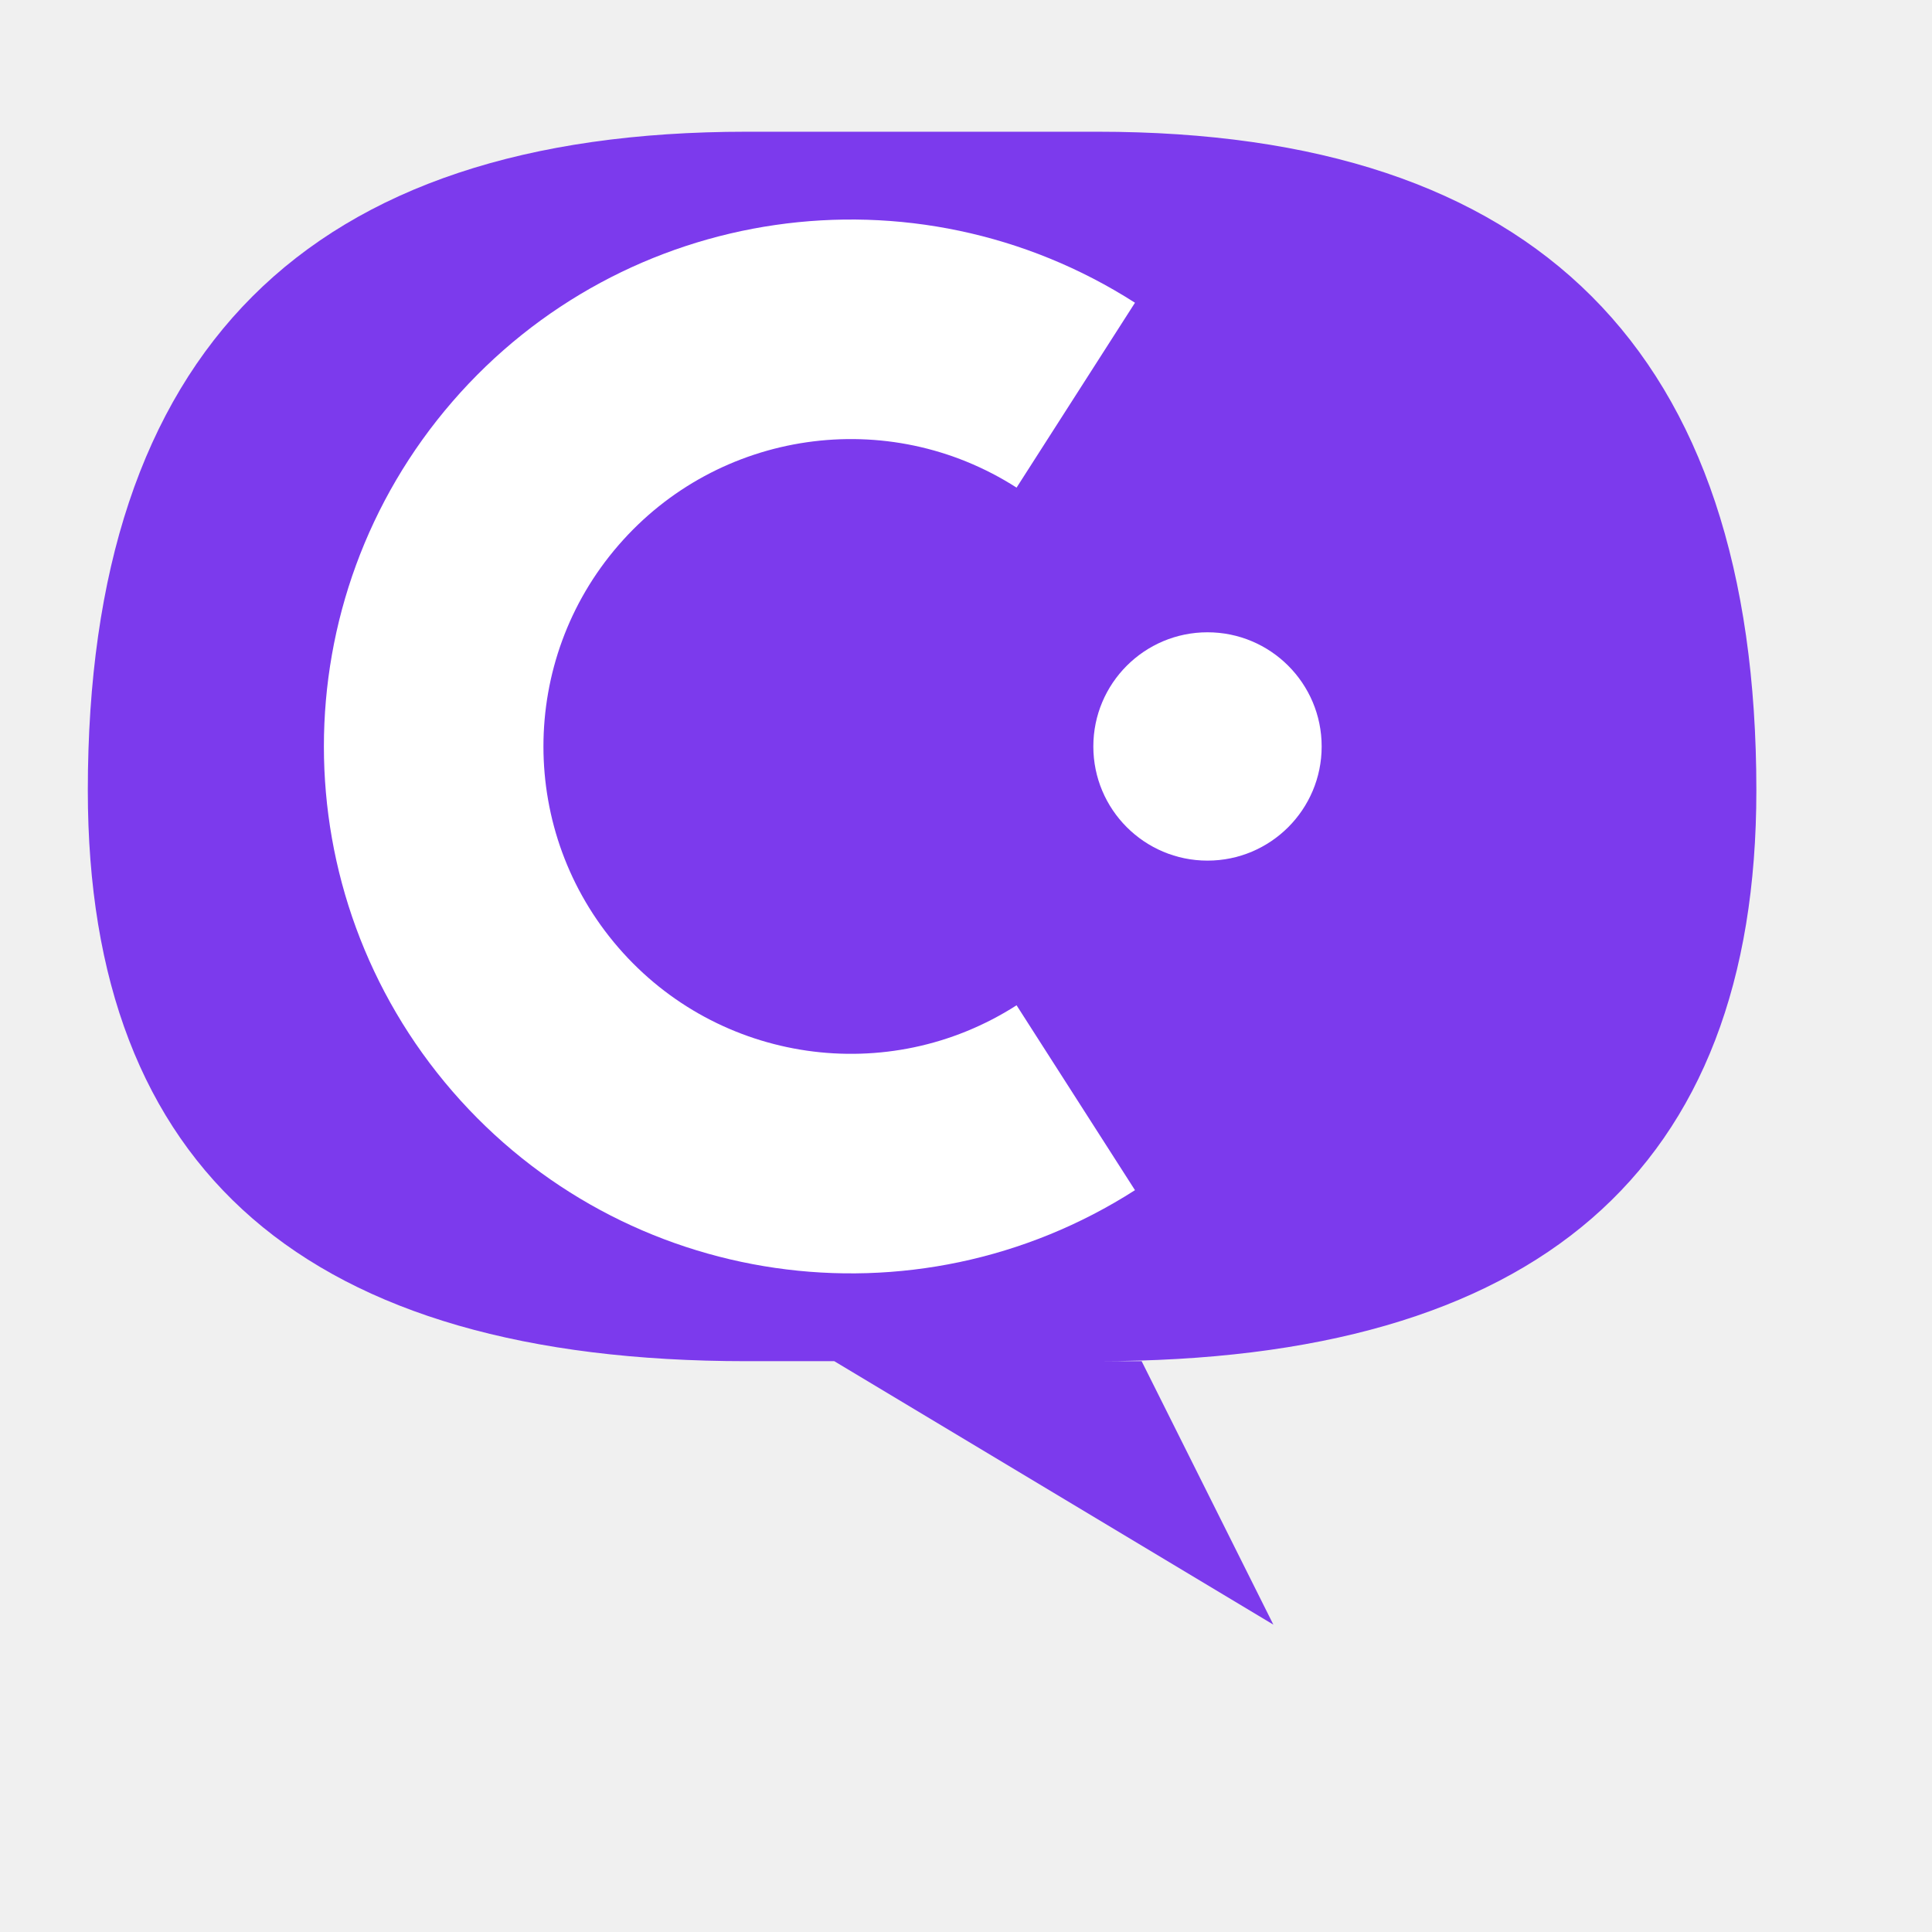
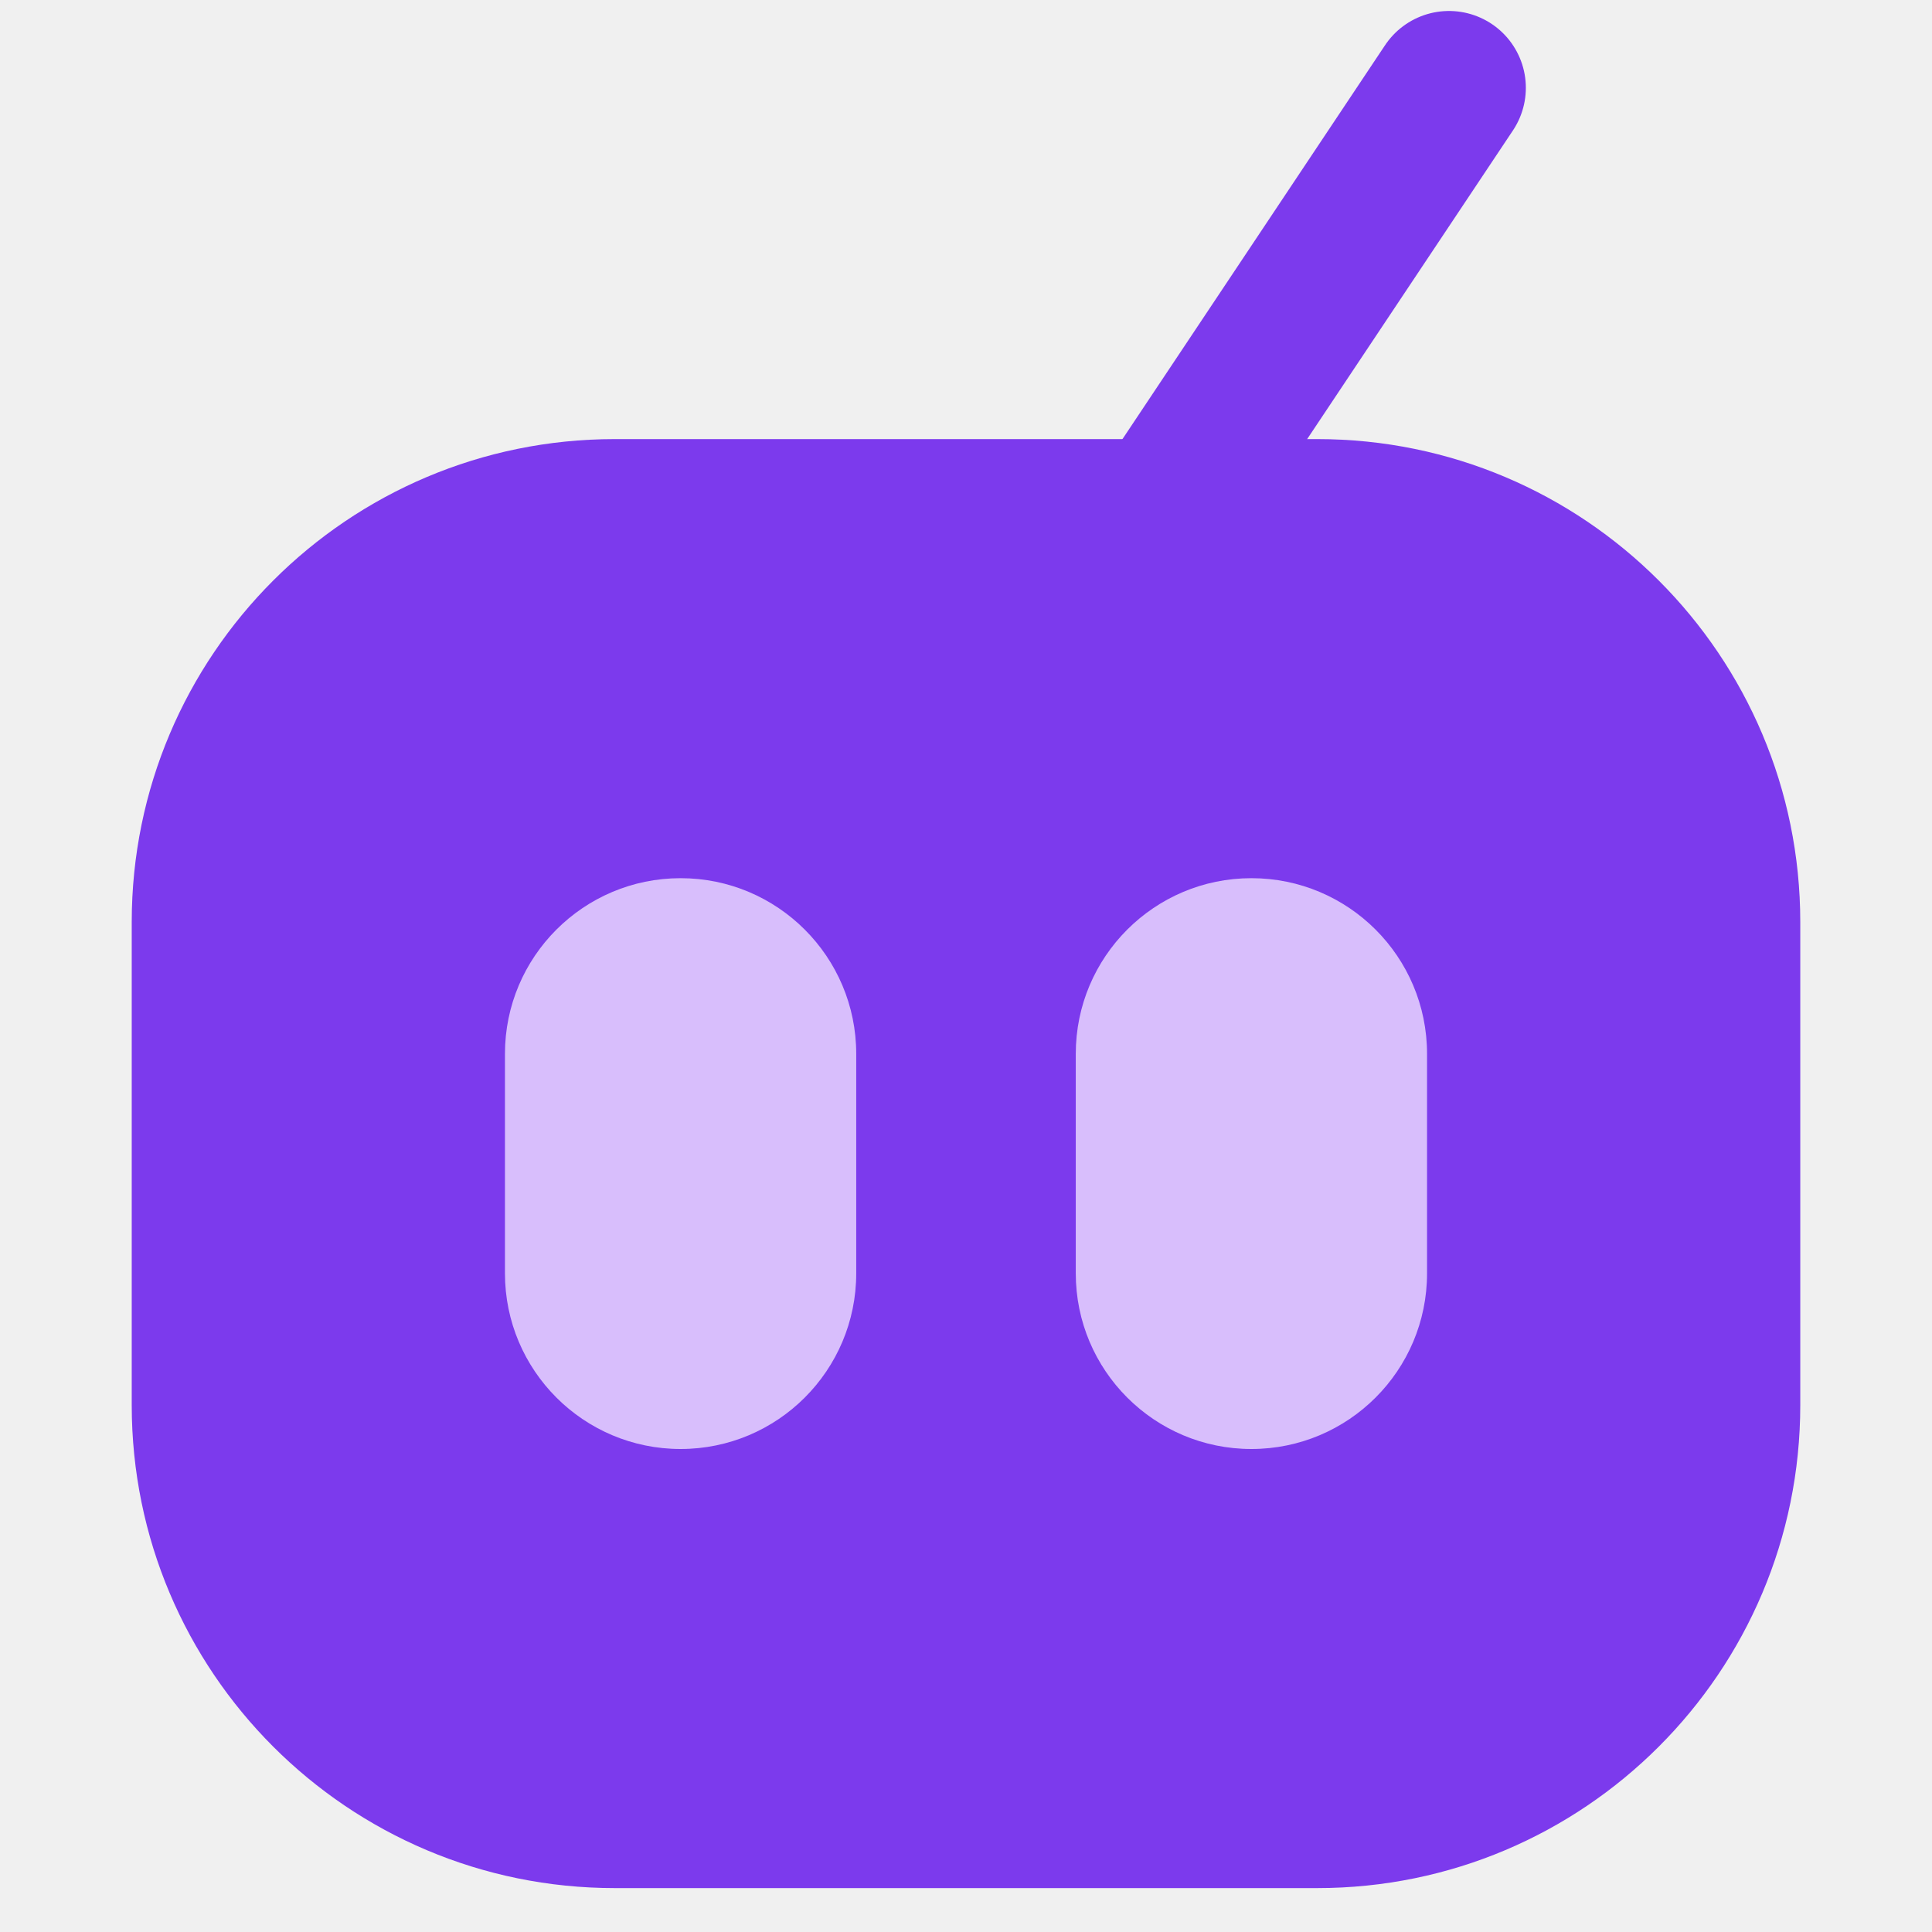
<svg xmlns="http://www.w3.org/2000/svg" viewBox="0 0 44 44" fill="none">
-   <path d="     M 17 3     L 25 3     Q 40 3 40 18     Q 40 31 25 31     L 26 31     L 29 37     L 19 31     L 17 31     Q 2 31 2 18     Q 2 3 17 3     Z   " fill="#7c3aed" />
-   <path d="M 24.5 9 A 9.5 9.5 0 1 0 24.5 25" stroke="white" stroke-width="5" stroke-linecap="butt" fill="none" />
-   <circle cx="27.5" cy="17" r="2.6" fill="white" />
+   <line x1="27" y1="11" x2="33" y2="2" stroke="#7c3aed" stroke-width="3.5" stroke-linecap="round" />
+   <rect x="3" y="10" width="38" height="33" rx="11" fill="#7c3aed" />
+   <rect x="11.5" y="20" width="8" height="13" rx="4" fill="#e9d5ff" opacity="0.85" />
+   <rect x="24.5" y="20" width="8" height="13" rx="4" fill="#e9d5ff" opacity="0.85" />
</svg>
